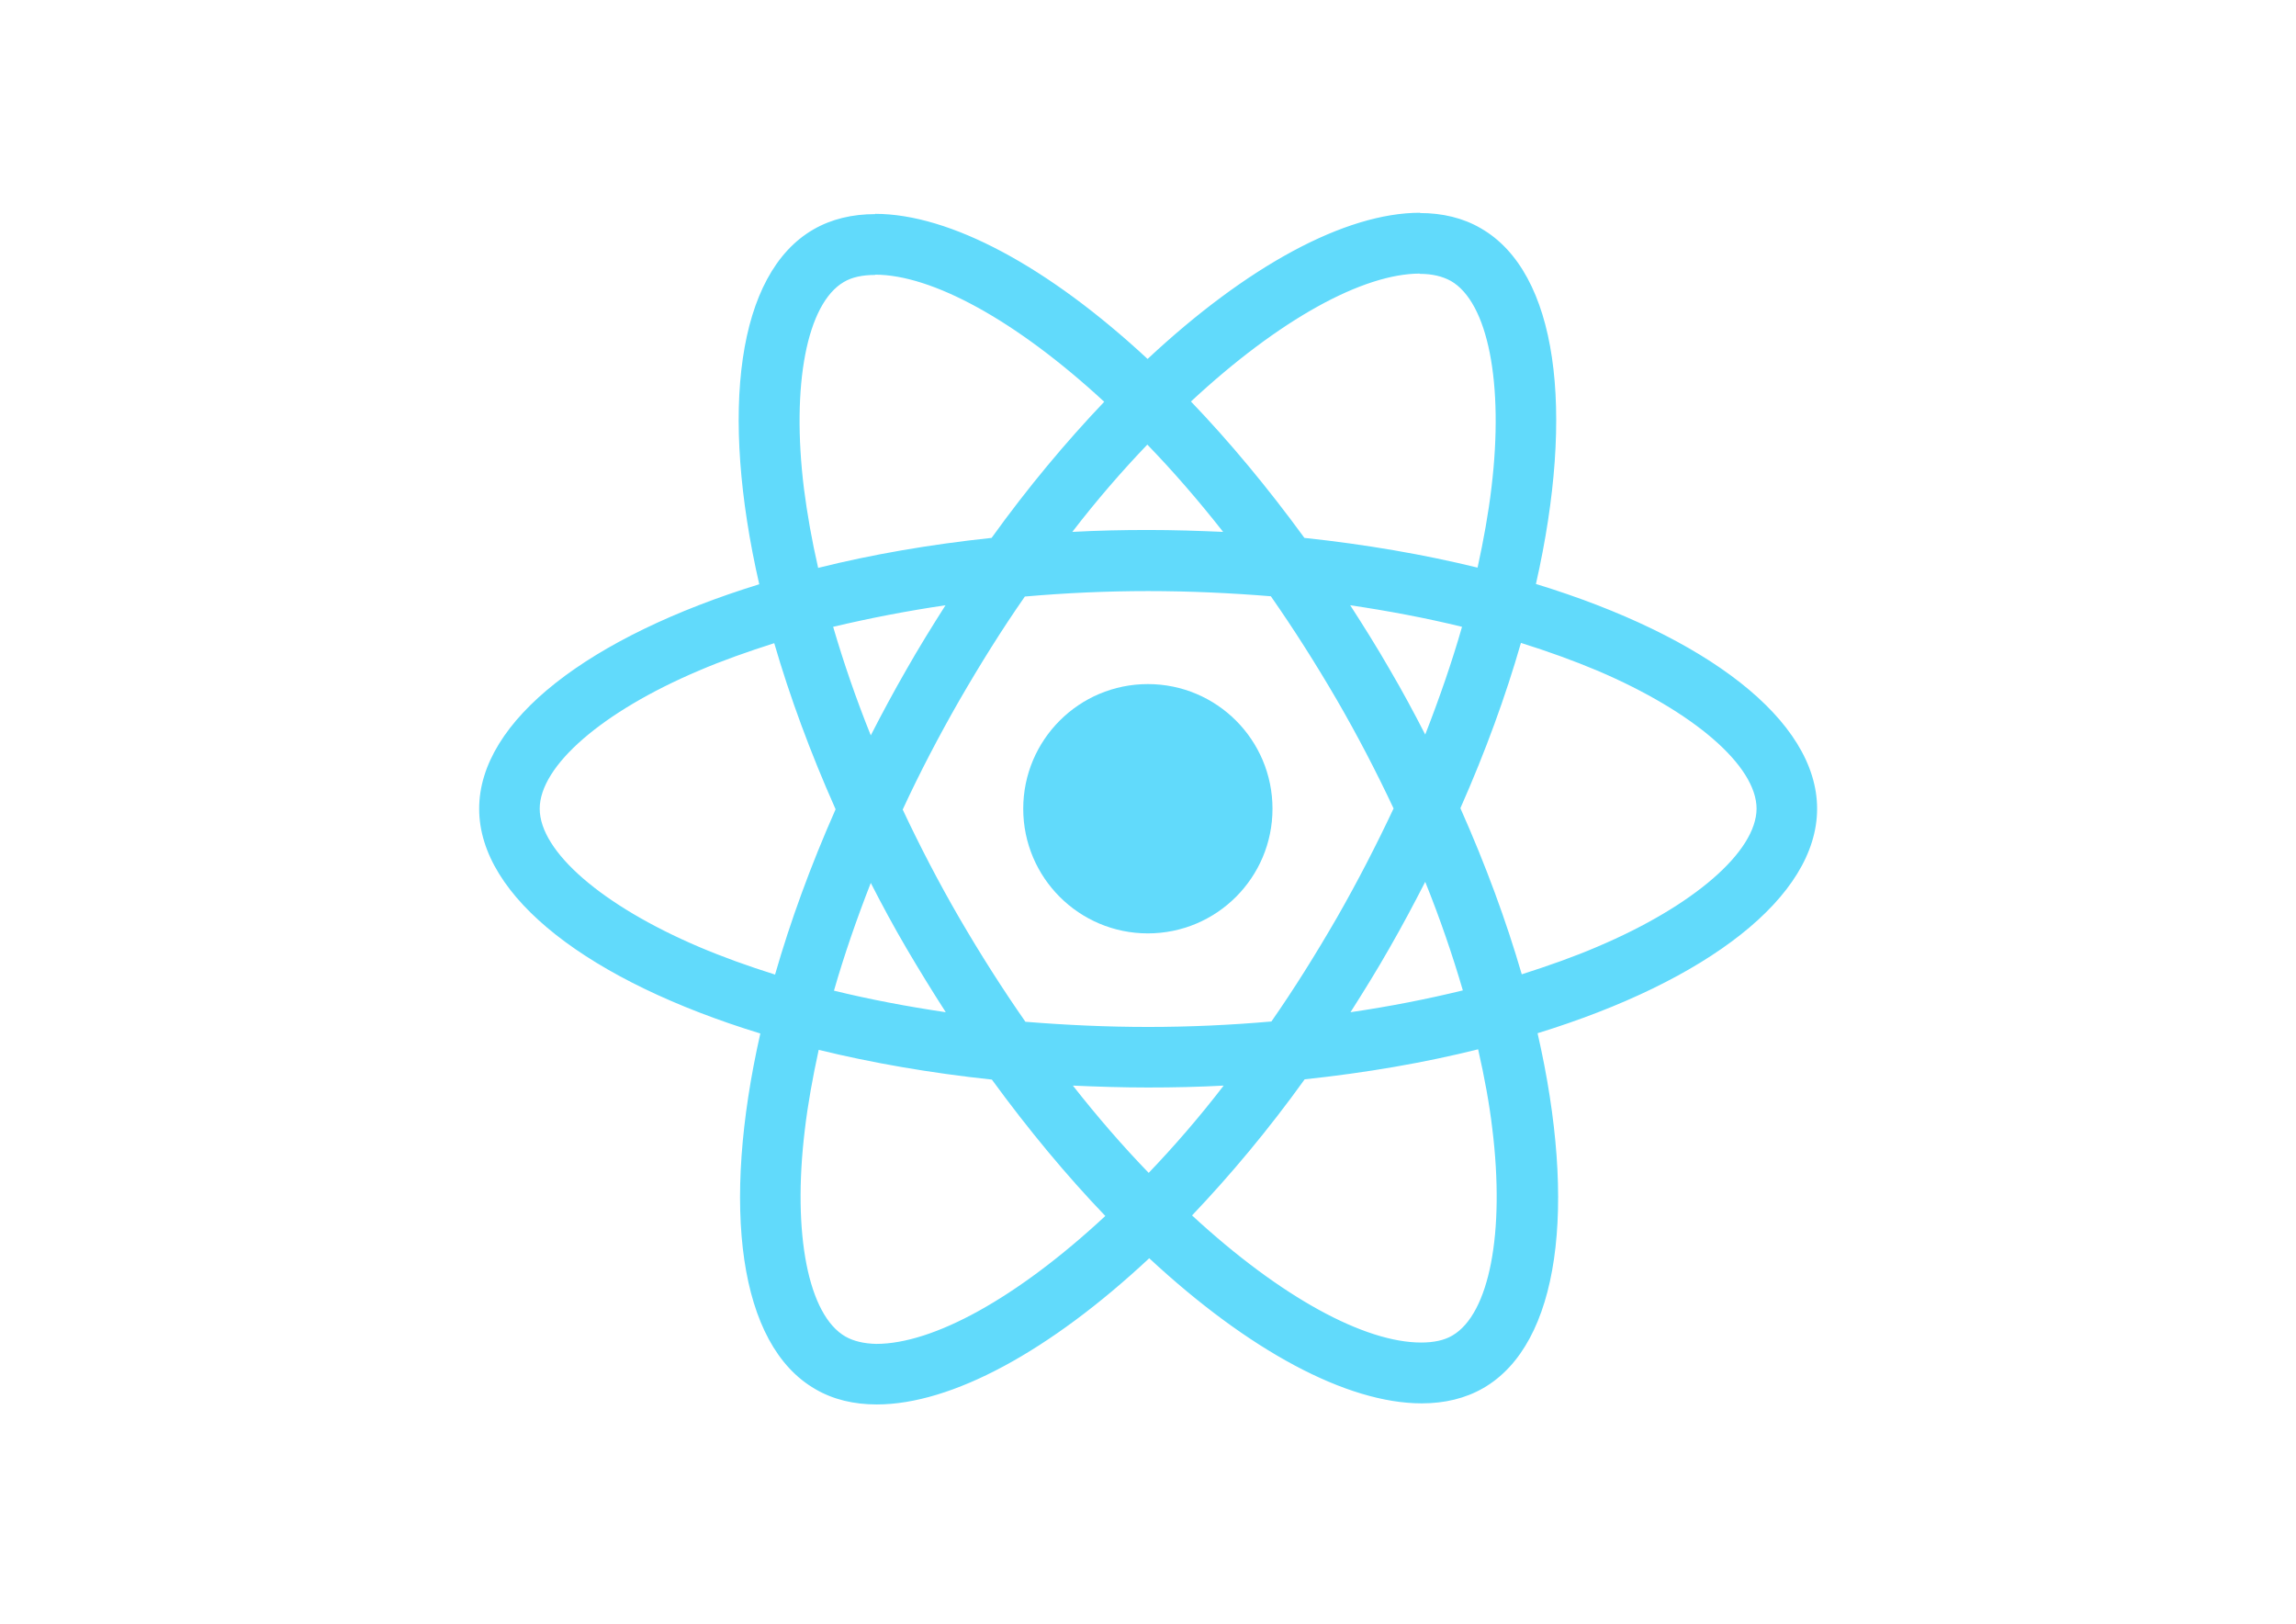
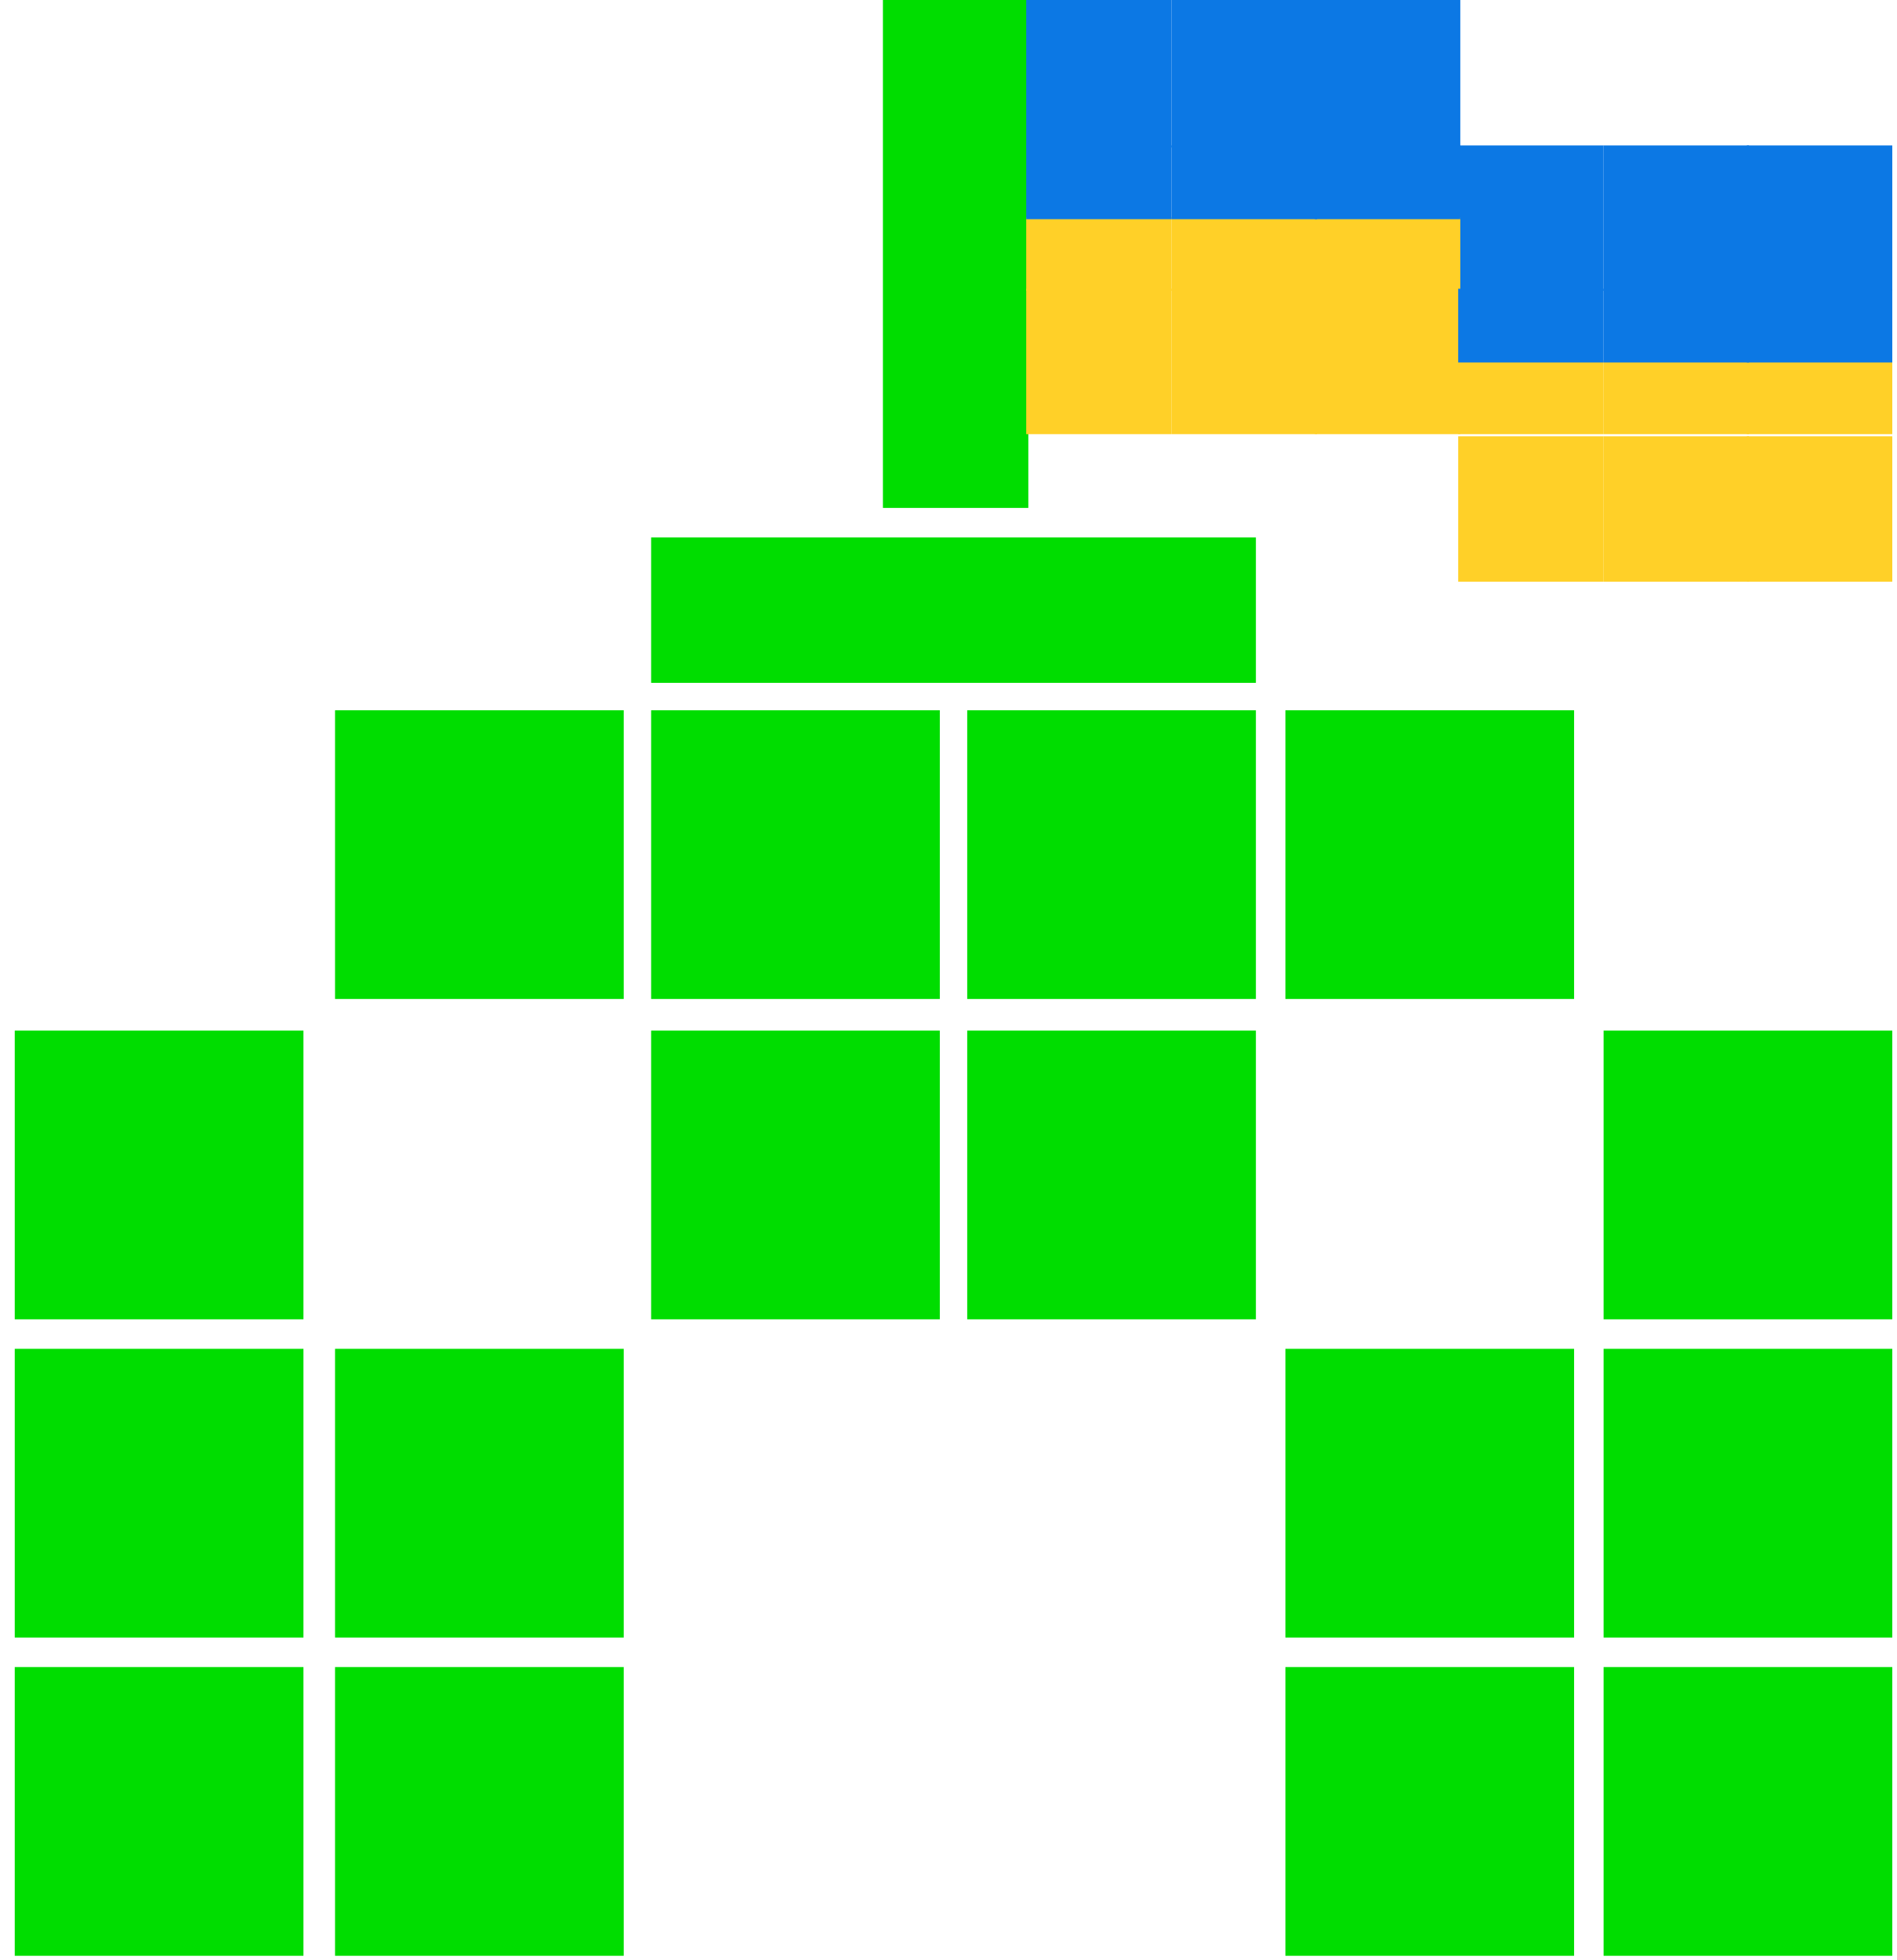
- <svg xmlns="http://www.w3.org/2000/svg" viewBox="0 0 841.9 595.3">
-   <g fill="#61DAFB">
-     <path d="M666.3 296.5c0-32.5-40.7-63.3-103.1-82.4 14.4-63.6 8-114.2-20.2-130.4-6.5-3.8-14.1-5.6-22.4-5.6v22.3c4.6 0 8.3.9 11.4 2.6 13.6 7.8 19.5 37.5 14.9 75.7-1.1 9.4-2.9 19.3-5.1 29.4-19.6-4.8-41-8.5-63.5-10.9-13.5-18.5-27.5-35.3-41.6-50 32.6-30.3 63.2-46.9 84-46.9V78c-27.5 0-63.5 19.6-99.9 53.6-36.4-33.8-72.4-53.2-99.9-53.2v22.3c20.7 0 51.4 16.5 84 46.6-14 14.7-28 31.4-41.3 49.9-22.6 2.4-44 6.1-63.6 11-2.3-10-4-19.7-5.2-29-4.7-38.2 1.1-67.9 14.6-75.8 3-1.8 6.9-2.6 11.5-2.6V78.5c-8.4 0-16 1.8-22.6 5.6-28.1 16.2-34.4 66.7-19.9 130.1-62.2 19.2-102.7 49.9-102.7 82.3 0 32.5 40.7 63.3 103.1 82.4-14.4 63.6-8 114.2 20.2 130.4 6.5 3.8 14.1 5.6 22.5 5.6 27.5 0 63.5-19.6 99.9-53.6 36.4 33.8 72.4 53.2 99.9 53.2 8.4 0 16-1.8 22.6-5.6 28.1-16.2 34.4-66.7 19.9-130.1 62-19.1 102.5-49.9 102.5-82.3zm-130.2-66.7c-3.7 12.9-8.3 26.2-13.5 39.5-4.1-8-8.4-16-13.1-24-4.6-8-9.5-15.8-14.4-23.4 14.2 2.1 27.9 4.7 41 7.9zm-45.8 106.5c-7.8 13.5-15.8 26.3-24.1 38.2-14.9 1.3-30 2-45.2 2-15.1 0-30.2-.7-45-1.9-8.3-11.9-16.4-24.6-24.2-38-7.6-13.1-14.5-26.4-20.8-39.8 6.2-13.4 13.2-26.8 20.7-39.9 7.8-13.5 15.8-26.3 24.1-38.2 14.9-1.3 30-2 45.2-2 15.1 0 30.2.7 45 1.9 8.3 11.9 16.4 24.6 24.2 38 7.6 13.1 14.5 26.4 20.8 39.8-6.3 13.4-13.2 26.8-20.7 39.9zm32.3-13c5.4 13.4 10 26.8 13.8 39.8-13.1 3.2-26.9 5.9-41.2 8 4.9-7.7 9.8-15.6 14.4-23.7 4.6-8 8.9-16.1 13-24.1zM421.2 430c-9.3-9.6-18.6-20.3-27.8-32 9 .4 18.2.7 27.5.7 9.4 0 18.7-.2 27.8-.7-9 11.7-18.3 22.4-27.5 32zm-74.4-58.9c-14.2-2.1-27.9-4.7-41-7.9 3.7-12.9 8.3-26.2 13.5-39.5 4.1 8 8.4 16 13.1 24 4.7 8 9.5 15.8 14.4 23.4zM420.7 163c9.3 9.6 18.6 20.3 27.8 32-9-.4-18.2-.7-27.5-.7-9.4 0-18.7.2-27.8.7 9-11.7 18.3-22.4 27.5-32zm-74 58.9c-4.9 7.7-9.8 15.6-14.4 23.7-4.6 8-8.9 16-13 24-5.4-13.4-10-26.8-13.8-39.8 13.1-3.1 26.9-5.8 41.2-7.9zm-90.5 125.2c-35.4-15.1-58.3-34.9-58.3-50.6 0-15.7 22.9-35.6 58.3-50.6 8.6-3.7 18-7 27.7-10.1 5.7 19.6 13.2 40 22.5 60.9-9.2 20.8-16.6 41.1-22.2 60.6-9.9-3.1-19.3-6.5-28-10.2zM310 490c-13.6-7.8-19.5-37.5-14.9-75.7 1.1-9.4 2.9-19.3 5.1-29.4 19.6 4.8 41 8.5 63.5 10.9 13.5 18.5 27.5 35.3 41.6 50-32.6 30.3-63.2 46.9-84 46.9-4.5-.1-8.3-1-11.3-2.7zm237.2-76.2c4.7 38.2-1.1 67.9-14.6 75.8-3 1.8-6.9 2.6-11.5 2.6-20.7 0-51.4-16.5-84-46.6 14-14.7 28-31.4 41.3-49.9 22.6-2.4 44-6.1 63.6-11 2.3 10.1 4.1 19.8 5.2 29.1zm38.5-66.7c-8.6 3.7-18 7-27.7 10.1-5.7-19.6-13.2-40-22.5-60.9 9.2-20.8 16.6-41.1 22.2-60.6 9.9 3.1 19.3 6.5 28.1 10.2 35.4 15.1 58.3 34.9 58.3 50.6-.1 15.7-23 35.6-58.4 50.6zM320.8 78.4z" />
-     <circle cx="420.9" cy="296.5" r="45.7" />
-     <path d="M520.5 78.1z" />
+ <svg xmlns="http://www.w3.org/2000/svg" xmlns:xlink="http://www.w3.org/1999/xlink" version="1.1" id="Слой_1" x="0px" y="0px" viewBox="0 0 90 93" style="enable-background:new 0 0 90 93;" xml:space="preserve">
+   <style type="text/css">
+ 	.st0{clip-path:url(#SVGID_00000058551671464390057930000014521791445172450965_);}
+ 	.st1{fill:#00DD00;}
+ 	.st2{fill:#0C78E4;}
+ 	.st3{fill:#FFD028;}
+ </style>
+   <g>
+     <defs>
+       <rect id="SVGID_1_" y="0" width="90" height="108" />
+     </defs>
+     <clipPath id="SVGID_00000102510582883516469140000017655331928824578466_">
+       <use xlink:href="#SVGID_1_" style="overflow:visible;" />
+     </clipPath>
+     <g style="clip-path:url(#SVGID_00000102510582883516469140000017655331928824578466_);">
+       <path class="st1" d="M44.5,33.7H30.9v13.7h13.7V33.7z" />
+       <path class="st1" d="M59.6,33.7H45.9v13.7h13.7V33.7z" />
+       <path class="st1" d="M74.7,33.7H61v13.7h13.7V33.7z" />
+       <path class="st1" d="M29.6,33.7H15.9v13.7h13.7V33.7z" />
+       <path class="st1" d="M44.5,48.9H30.9v13.7h13.7V48.9z" />
+       <path class="st1" d="M59.6,48.9H45.9v13.7h13.7V48.9z" />
+       <path class="st1" d="M14.4,48.9H0.7v13.7h13.7V48.9z" />
+       <path class="st1" d="M89.7,48.9H76.1v13.7h13.7V48.9z" />
+       <path class="st1" d="M29.6,64H15.9v13.7h13.7V64z" />
+       <path class="st1" d="M14.4,64H0.7v13.7h13.7V64z" />
+       <path class="st1" d="M74.7,64H61v13.7h13.7V64z" />
+       <path class="st1" d="M89.7,64H76.1v13.7h13.7V64z" />
+       <path class="st1" d="M29.6,79.1H15.9v13.7h13.7V79.1z" />
+       <path class="st1" d="M14.4,79.1H0.7v13.7h13.7V79.1z" />
+       <path class="st1" d="M74.7,79.1H61v13.7h13.7V79.1z" />
+       <path class="st1" d="M89.7,79.1H76.1v13.7h13.7V79.1z" />
+       <path class="st1" d="M59.6,25.5H30.9v6.9h28.7V25.5z" />
+       <path class="st1" d="M48.8,0h-6.9v24.1h6.9V0z" />
+       <path class="st2" d="M48.7,7h6.9V0h-6.9V7z" />
+       <path class="st2" d="M55.6,7h6.9V0h-6.9V7z" />
+       <path class="st2" d="M62.4,7h6.9V0h-6.9V7z" />
+       <path class="st2" d="M69.2,13.8h6.9V6.9h-6.9V13.8z" />
+       <path class="st2" d="M76.1,13.8H83V6.9h-6.9V13.8z" />
+       <path class="st2" d="M82.9,13.8h6.9V6.9h-6.9V13.8z" />
+       <path class="st3" d="M48.7,13.8h6.9v-3.5h-6.9V13.8z" />
+       <path class="st3" d="M55.6,13.8h6.9v-3.5h-6.9V13.8z" />
+       <path class="st3" d="M62.4,13.8h6.9v-3.5h-6.9V13.8z" />
+       <path class="st3" d="M69.2,20.6h6.9v-3.5h-6.9V20.6z" />
+       <path class="st3" d="M76.1,20.6H83v-3.5h-6.9V20.6z" />
+       <path class="st3" d="M82.9,20.6h6.9v-3.5h-6.9V20.6z" />
+       <path class="st3" d="M48.7,20.6h6.9v-6.9h-6.9V20.6z" />
+       <path class="st3" d="M55.6,20.6h6.9v-6.9h-6.9V20.6z" />
+       <path class="st3" d="M62.4,20.6h6.9v-6.9h-6.9V20.6z" />
+       <path class="st3" d="M69.2,27.6h6.9v-6.9h-6.9V27.6z" />
+       <path class="st3" d="M76.1,27.6H83v-6.9h-6.9V27.6z" />
+       <path class="st3" d="M82.9,27.6h6.9v-6.9h-6.9V27.6z" />
+       <path class="st2" d="M48.7,10.4h6.9V6.9h-6.9V10.4z" />
+       <path class="st2" d="M55.6,10.4h6.9V6.9h-6.9V10.4z" />
+       <path class="st2" d="M62.4,10.4h6.9V6.9h-6.9V10.4z" />
+       <path class="st2" d="M69.2,17.2h6.9v-3.5h-6.9V17.2z" />
+       <path class="st2" d="M76.1,17.2H83v-3.5h-6.9V17.2z" />
+       <path class="st2" d="M82.9,17.2h6.9v-3.5h-6.9V17.2z" />
+     </g>
  </g>
</svg>
